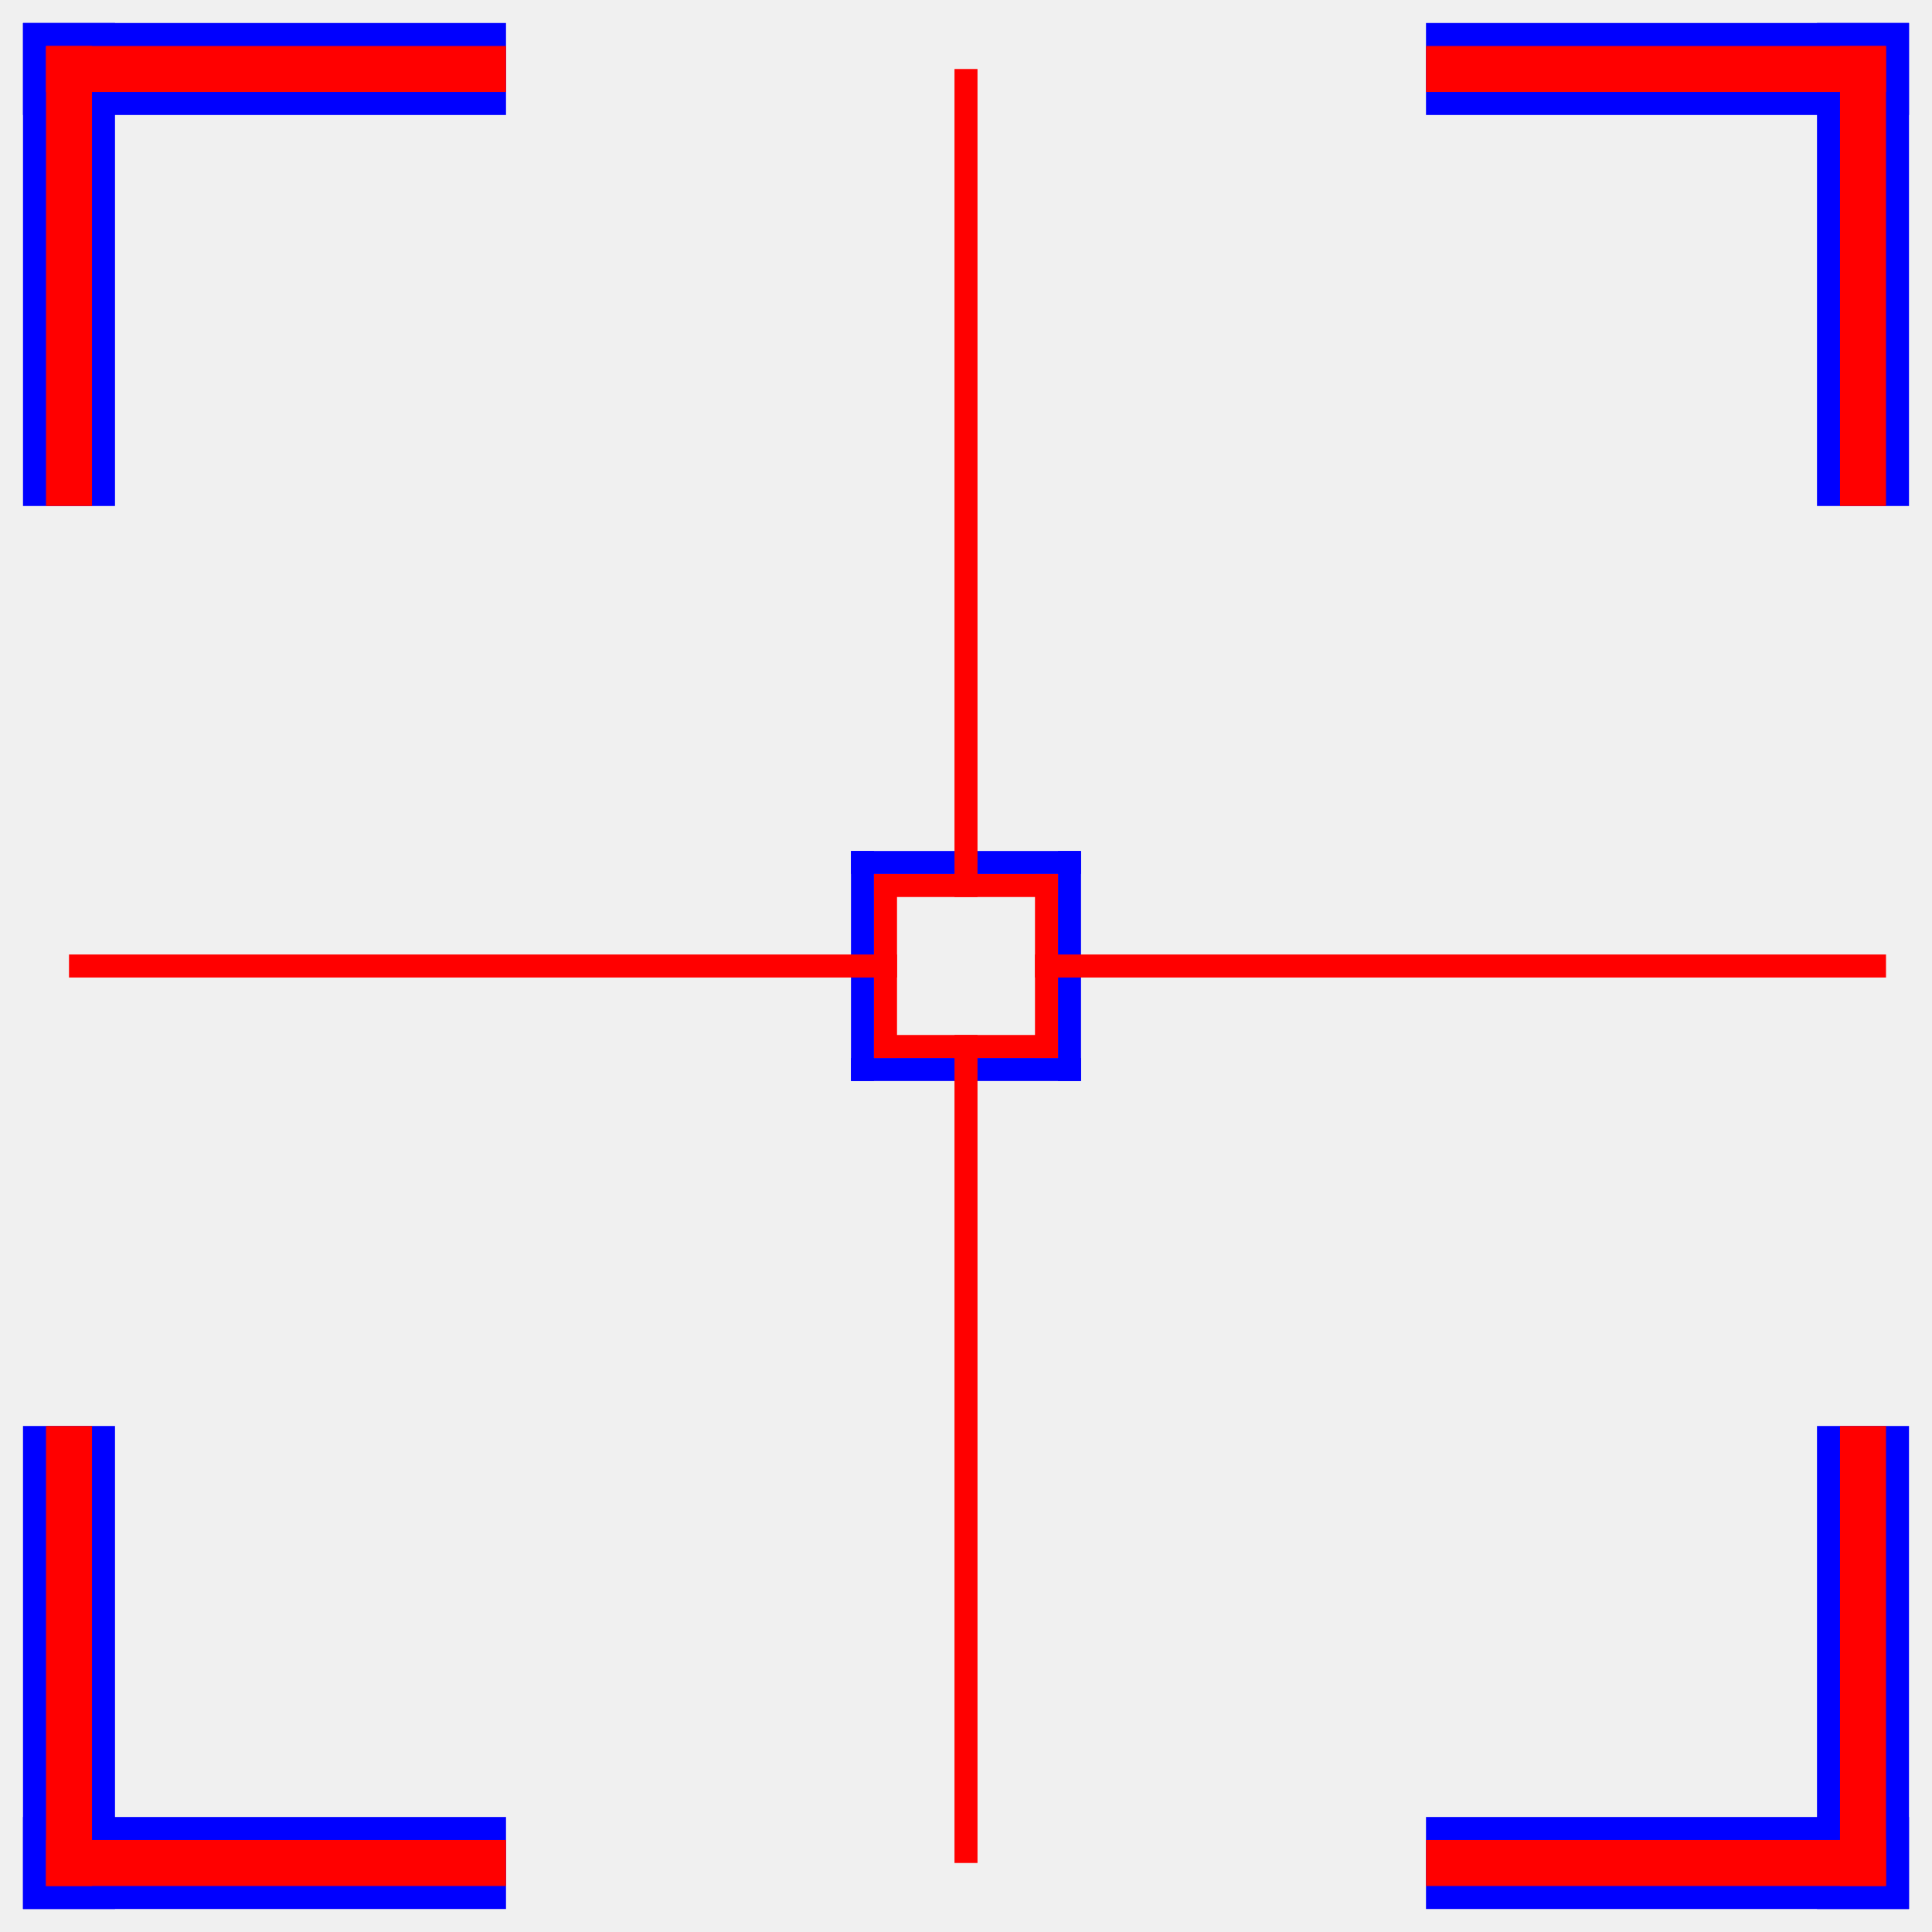
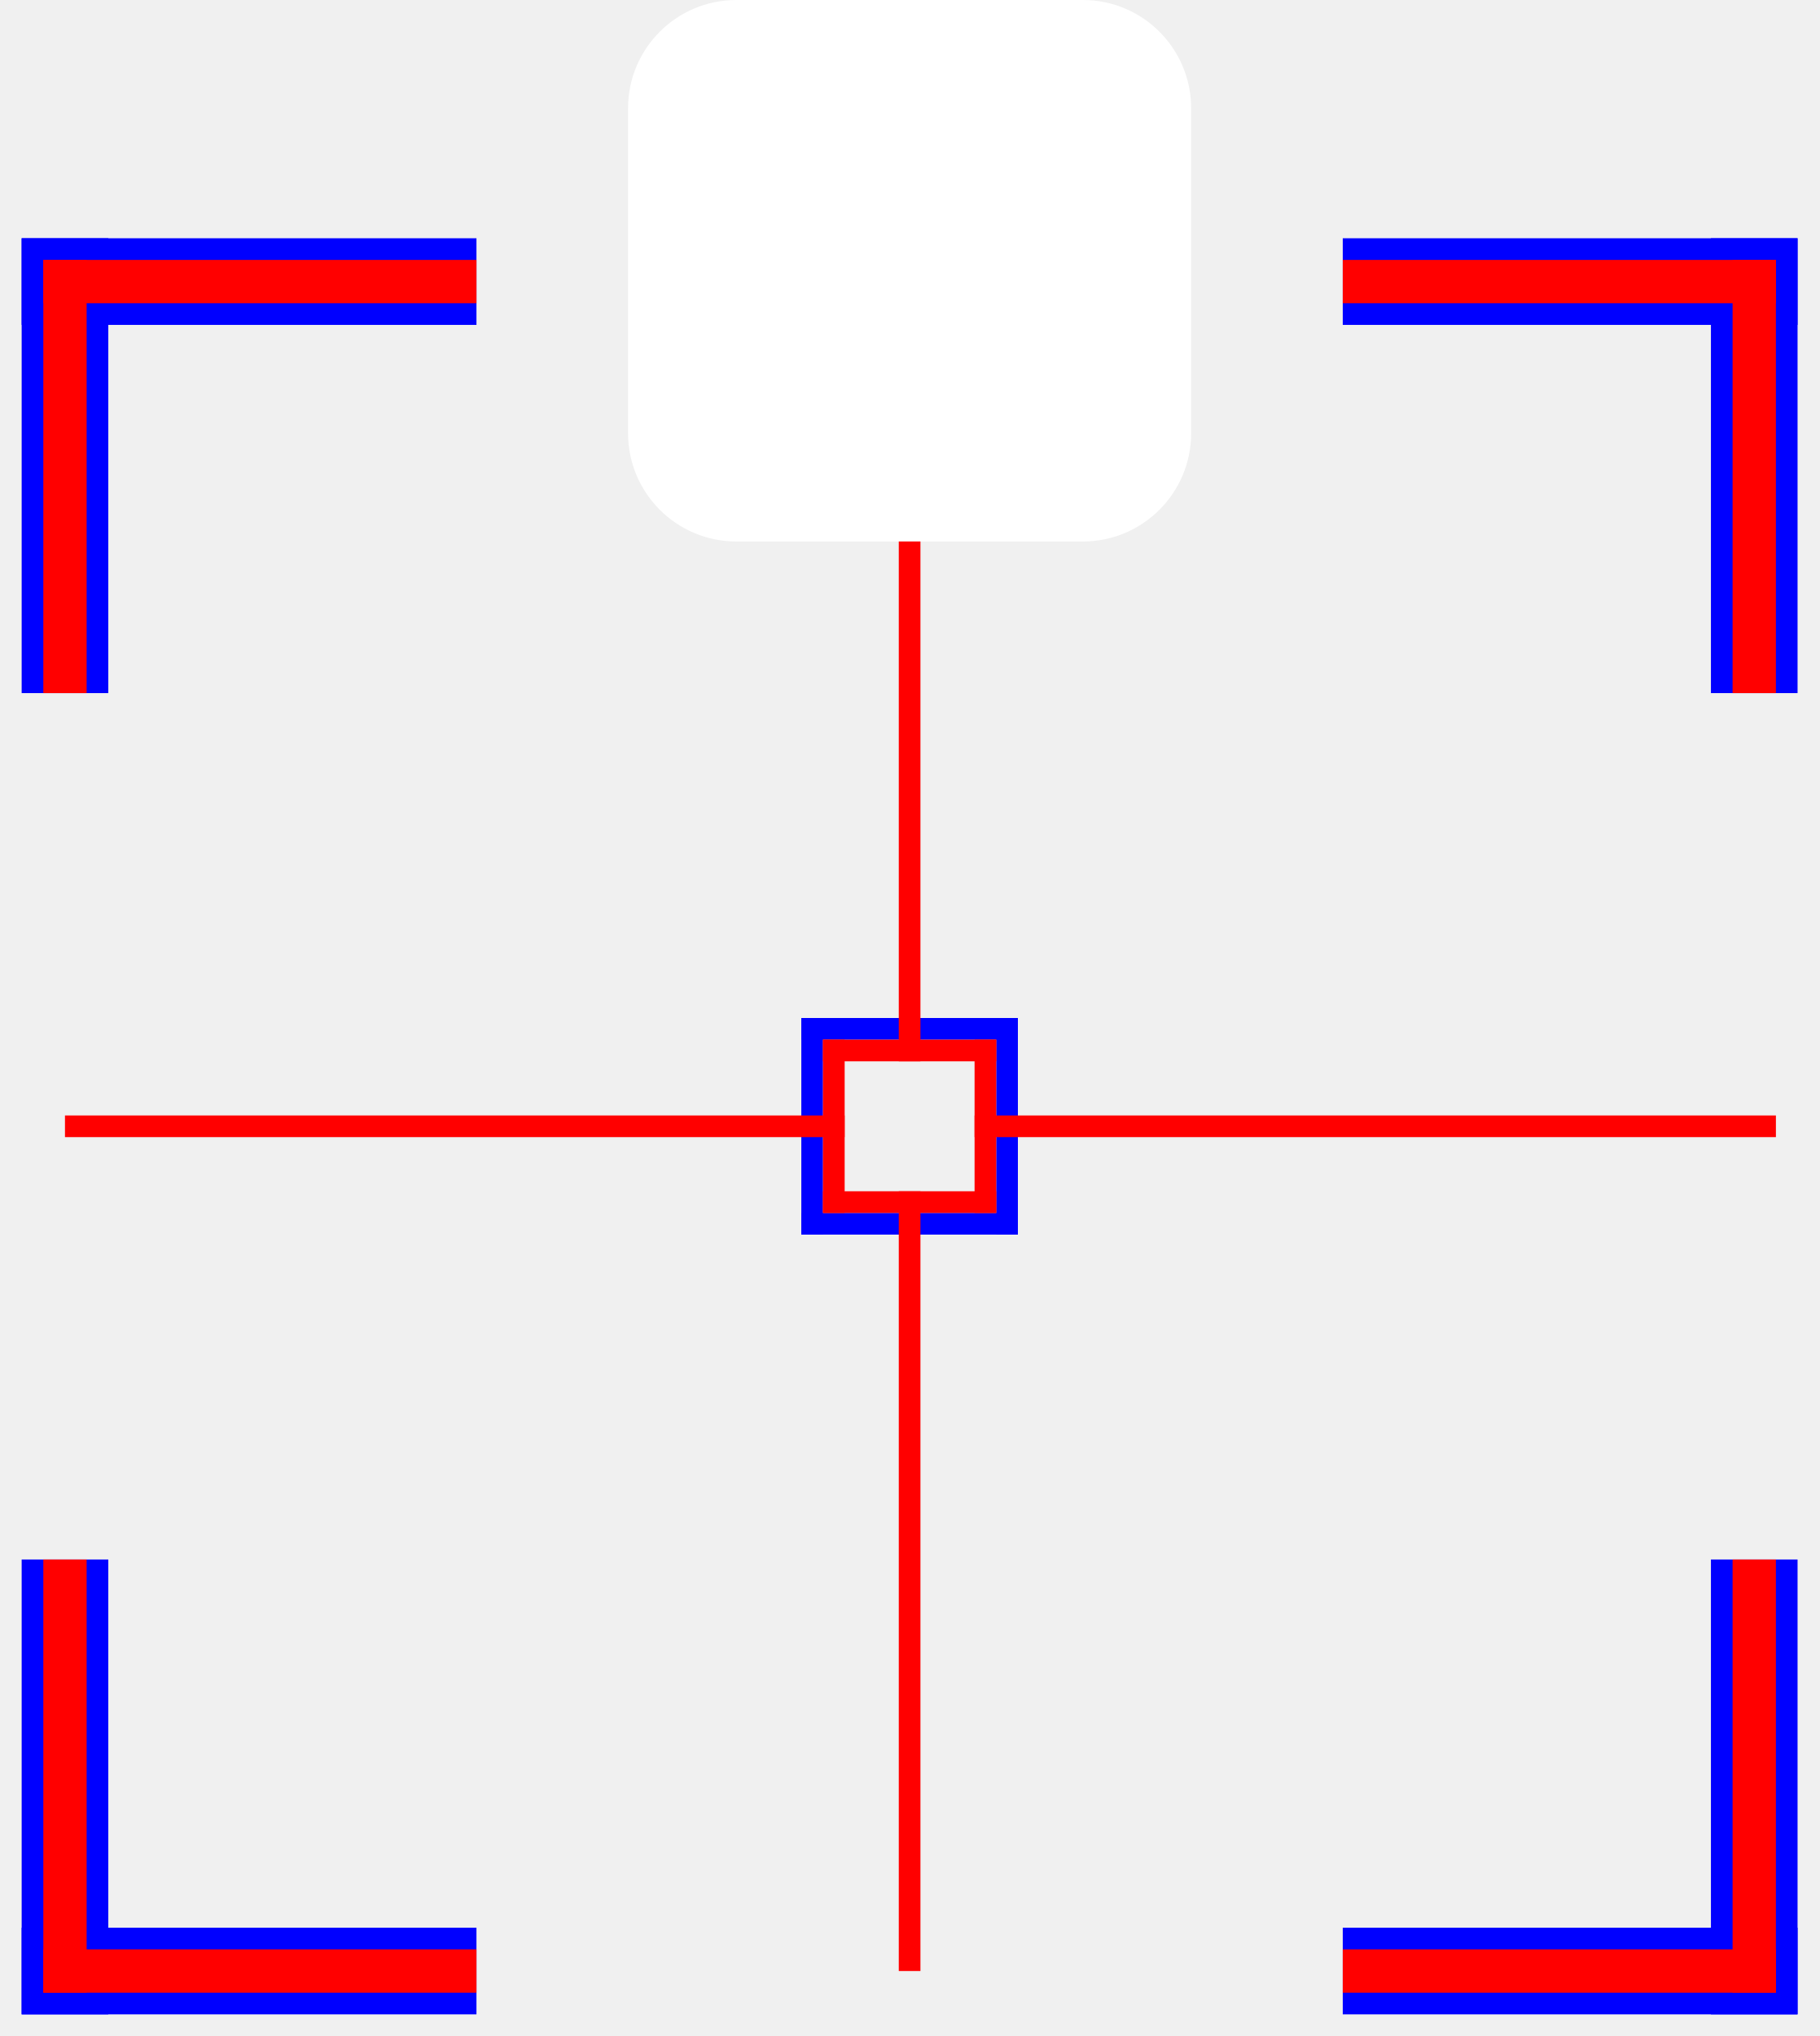
- <svg xmlns="http://www.w3.org/2000/svg" width="84" height="84" viewBox="0 0 84 84" fill="none">
+ <svg xmlns="http://www.w3.org/2000/svg" width="84" height="94" viewBox="0 0 84 94" fill="none">
  <g opacity="0.1">
-     <rect x="37.5" y="37.5" width="9" height="9" stroke="#0000FF" />
+     <rect x="37.5" y="47.5" width="9" height="9" stroke="#0000FF" />
  </g>
  <g opacity="0.1">
-     <rect x="38.5" y="38.5" width="7" height="7" stroke="#FF0000" />
+     <rect x="38.5" y="48.5" width="7" height="7" stroke="#FF0000" />
  </g>
-   <path fill-rule="evenodd" clip-rule="evenodd" d="M46 42V37L47 37V42L46 42Z" fill="#0000FF" />
-   <path fill-rule="evenodd" clip-rule="evenodd" d="M37 42L37 37L38 37L38 42L37 42Z" fill="#0000FF" />
-   <path fill-rule="evenodd" clip-rule="evenodd" d="M42 38H37L37 37L42 37V38Z" fill="#0000FF" />
-   <path fill-rule="evenodd" clip-rule="evenodd" d="M42 47H37V46H42V47Z" fill="#0000FF" />
-   <path fill-rule="evenodd" clip-rule="evenodd" d="M46 47V42L47 42V47H46Z" fill="#0000FF" />
-   <path fill-rule="evenodd" clip-rule="evenodd" d="M37 47L37 42L38 42V47H37Z" fill="#0000FF" />
-   <path fill-rule="evenodd" clip-rule="evenodd" d="M47 38H42V37H47V38Z" fill="#0000FF" />
-   <path fill-rule="evenodd" clip-rule="evenodd" d="M47 47H42V46H47V47Z" fill="#0000FF" />
-   <path fill-rule="evenodd" clip-rule="evenodd" d="M41.5 81V45H42.5V81H41.5Z" fill="#FF0000" />
-   <path fill-rule="evenodd" clip-rule="evenodd" d="M38 38H46V39H38V38Z" fill="#FF0000" />
-   <path fill-rule="evenodd" clip-rule="evenodd" d="M38 45H46V46H38V45Z" fill="#FF0000" />
-   <path fill-rule="evenodd" clip-rule="evenodd" d="M38 46V38H39V46H38Z" fill="#FF0000" />
-   <path fill-rule="evenodd" clip-rule="evenodd" d="M45 46V38H46V46H45Z" fill="#FF0000" />
-   <path fill-rule="evenodd" clip-rule="evenodd" d="M42.5 3V39H41.5V3L42.5 3Z" fill="#FF0000" />
-   <path fill-rule="evenodd" clip-rule="evenodd" d="M82 42.5L45 42.5V41.5L82 41.5V42.5Z" fill="#FF0000" />
-   <path fill-rule="evenodd" clip-rule="evenodd" d="M3 41.5H39V42.5H3V41.5Z" fill="#FF0000" />
-   <path fill-rule="evenodd" clip-rule="evenodd" d="M1 22L1 1L5 1L5 22L1 22Z" fill="#0000FF" />
-   <path fill-rule="evenodd" clip-rule="evenodd" d="M22 5L1 5L1 1L22 1V5Z" fill="#0000FF" />
-   <path fill-rule="evenodd" clip-rule="evenodd" d="M2 22L2 2L4 2L4 22L2 22Z" fill="#FF0000" />
-   <path fill-rule="evenodd" clip-rule="evenodd" d="M2 2L22 2V4H2L2 2Z" fill="#FF0000" />
-   <path fill-rule="evenodd" clip-rule="evenodd" d="M83 62L83 83L79 83L79 62L83 62Z" fill="#0000FF" />
-   <path fill-rule="evenodd" clip-rule="evenodd" d="M62 79L83 79L83 83L62 83L62 79Z" fill="#0000FF" />
-   <path fill-rule="evenodd" clip-rule="evenodd" d="M82 62L82 82L80 82L80 62L82 62Z" fill="#FF0000" />
-   <path fill-rule="evenodd" clip-rule="evenodd" d="M82 82L62 82L62 80L82 80L82 82Z" fill="#FF0000" />
-   <path fill-rule="evenodd" clip-rule="evenodd" d="M62 1L83 1L83 5L62 5L62 1Z" fill="#0000FF" />
-   <path fill-rule="evenodd" clip-rule="evenodd" d="M79 22L79 1L83 1L83 22L79 22Z" fill="#0000FF" />
-   <path fill-rule="evenodd" clip-rule="evenodd" d="M62 2L82 2L82 4L62 4L62 2Z" fill="#FF0000" />
-   <path fill-rule="evenodd" clip-rule="evenodd" d="M82 2L82 22H80V2L82 2Z" fill="#FF0000" />
-   <path fill-rule="evenodd" clip-rule="evenodd" d="M22 83L1 83L1 79L22 79L22 83Z" fill="#0000FF" />
-   <path fill-rule="evenodd" clip-rule="evenodd" d="M5 62L5 83L1 83L1 62L5 62Z" fill="#0000FF" />
-   <path fill-rule="evenodd" clip-rule="evenodd" d="M22 82L2 82L2 80L22 80L22 82Z" fill="#FF0000" />
-   <path fill-rule="evenodd" clip-rule="evenodd" d="M2 82L2 62L4 62L4 82L2 82Z" fill="#FF0000" />
+   <path fill-rule="evenodd" clip-rule="evenodd" d="M46 52V47L47 47V52L46 52Z" fill="#0000FF" />
+   <path fill-rule="evenodd" clip-rule="evenodd" d="M37 52L37 47L38 47L38 52L37 52Z" fill="#0000FF" />
+   <path fill-rule="evenodd" clip-rule="evenodd" d="M42 48H37L37 47L42 47V48Z" fill="#0000FF" />
+   <path fill-rule="evenodd" clip-rule="evenodd" d="M42 57H37V56H42V57Z" fill="#0000FF" />
+   <path fill-rule="evenodd" clip-rule="evenodd" d="M46 57V52L47 52V57H46Z" fill="#0000FF" />
+   <path fill-rule="evenodd" clip-rule="evenodd" d="M37 57L37 52L38 52V57H37Z" fill="#0000FF" />
+   <path fill-rule="evenodd" clip-rule="evenodd" d="M47 48H42V47H47V48Z" fill="#0000FF" />
+   <path fill-rule="evenodd" clip-rule="evenodd" d="M47 57H42V56H47V57Z" fill="#0000FF" />
+   <path fill-rule="evenodd" clip-rule="evenodd" d="M41.5 91V55H42.5V91H41.5Z" fill="#FF0000" />
+   <path fill-rule="evenodd" clip-rule="evenodd" d="M38 48H46V49H38V48Z" fill="#FF0000" />
+   <path fill-rule="evenodd" clip-rule="evenodd" d="M38 55H46V56H38V55Z" fill="#FF0000" />
+   <path fill-rule="evenodd" clip-rule="evenodd" d="M38 56V48H39V56H38Z" fill="#FF0000" />
+   <path fill-rule="evenodd" clip-rule="evenodd" d="M45 56V48H46V56H45Z" fill="#FF0000" />
+   <path fill-rule="evenodd" clip-rule="evenodd" d="M42.5 13V49H41.5V13L42.5 13Z" fill="#FF0000" />
+   <path fill-rule="evenodd" clip-rule="evenodd" d="M82 52.5L45 52.5V51.5L82 51.5V52.5Z" fill="#FF0000" />
+   <path fill-rule="evenodd" clip-rule="evenodd" d="M3 51.5H39V52.5H3V51.5Z" fill="#FF0000" />
+   <path fill-rule="evenodd" clip-rule="evenodd" d="M1 32L1 11L5 11L5 32L1 32Z" fill="#0000FF" />
+   <path fill-rule="evenodd" clip-rule="evenodd" d="M22 15L1 15L1 11L22 11V15Z" fill="#0000FF" />
+   <path fill-rule="evenodd" clip-rule="evenodd" d="M2 32L2 12L4 12L4 32L2 32Z" fill="#FF0000" />
+   <path fill-rule="evenodd" clip-rule="evenodd" d="M2 12L22 12V14H2L2 12Z" fill="#FF0000" />
+   <path fill-rule="evenodd" clip-rule="evenodd" d="M83 72L83 93L79 93L79 72L83 72Z" fill="#0000FF" />
+   <path fill-rule="evenodd" clip-rule="evenodd" d="M62 89L83 89L83 93L62 93L62 89Z" fill="#0000FF" />
+   <path fill-rule="evenodd" clip-rule="evenodd" d="M82 72L82 92L80 92L80 72L82 72Z" fill="#FF0000" />
+   <path fill-rule="evenodd" clip-rule="evenodd" d="M82 92L62 92L62 90L82 90L82 92Z" fill="#FF0000" />
+   <path fill-rule="evenodd" clip-rule="evenodd" d="M62 11L83 11L83 15L62 15L62 11Z" fill="#0000FF" />
+   <path fill-rule="evenodd" clip-rule="evenodd" d="M79 32L79 11L83 11L83 32L79 32Z" fill="#0000FF" />
+   <path fill-rule="evenodd" clip-rule="evenodd" d="M62 12L82 12L82 14L62 14L62 12Z" fill="#FF0000" />
+   <path fill-rule="evenodd" clip-rule="evenodd" d="M82 12L82 32H80V12L82 12Z" fill="#FF0000" />
+   <path fill-rule="evenodd" clip-rule="evenodd" d="M22 93L1 93L1 89L22 89L22 93Z" fill="#0000FF" />
+   <path fill-rule="evenodd" clip-rule="evenodd" d="M5 72L5 93L1 93L1 72L5 72Z" fill="#0000FF" />
+   <path fill-rule="evenodd" clip-rule="evenodd" d="M22 92L2 92L2 90L22 90L22 92Z" fill="#FF0000" />
+   <path fill-rule="evenodd" clip-rule="evenodd" d="M2 92L2 72L4 72L4 92L2 92Z" fill="#FF0000" />
+   <rect x="29" width="26" height="25" rx="5" fill="white" />
</svg>
